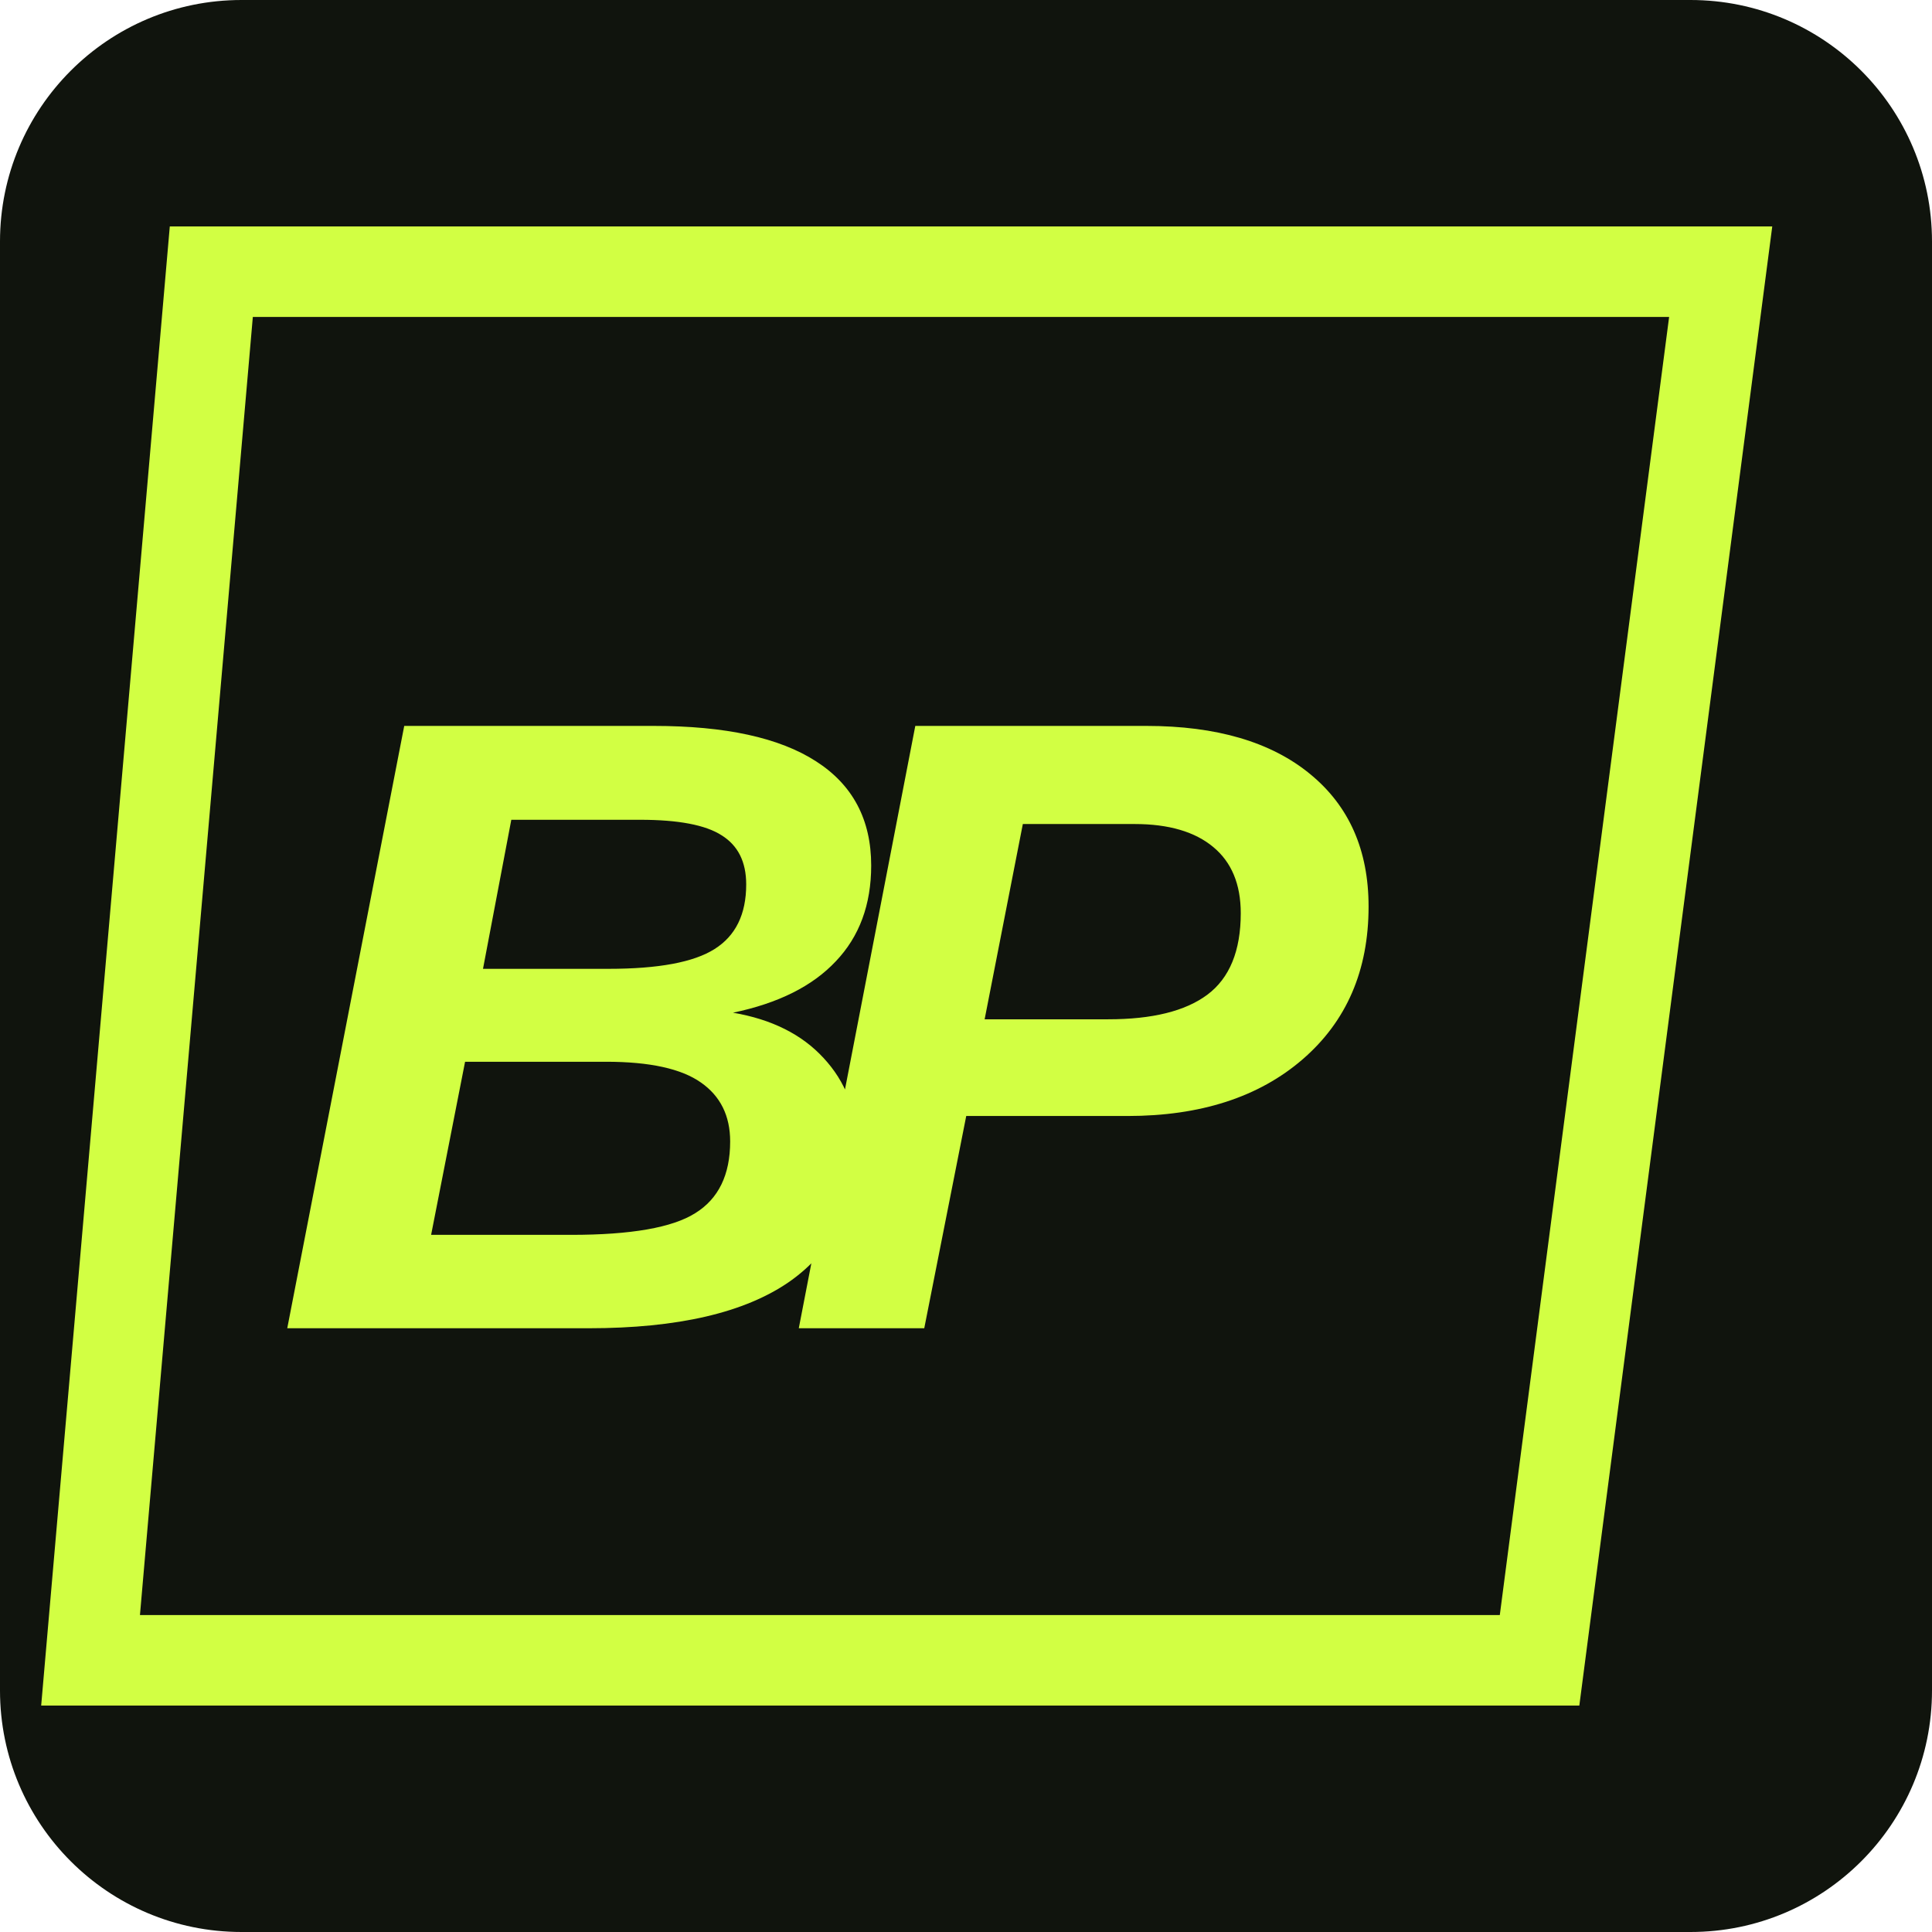
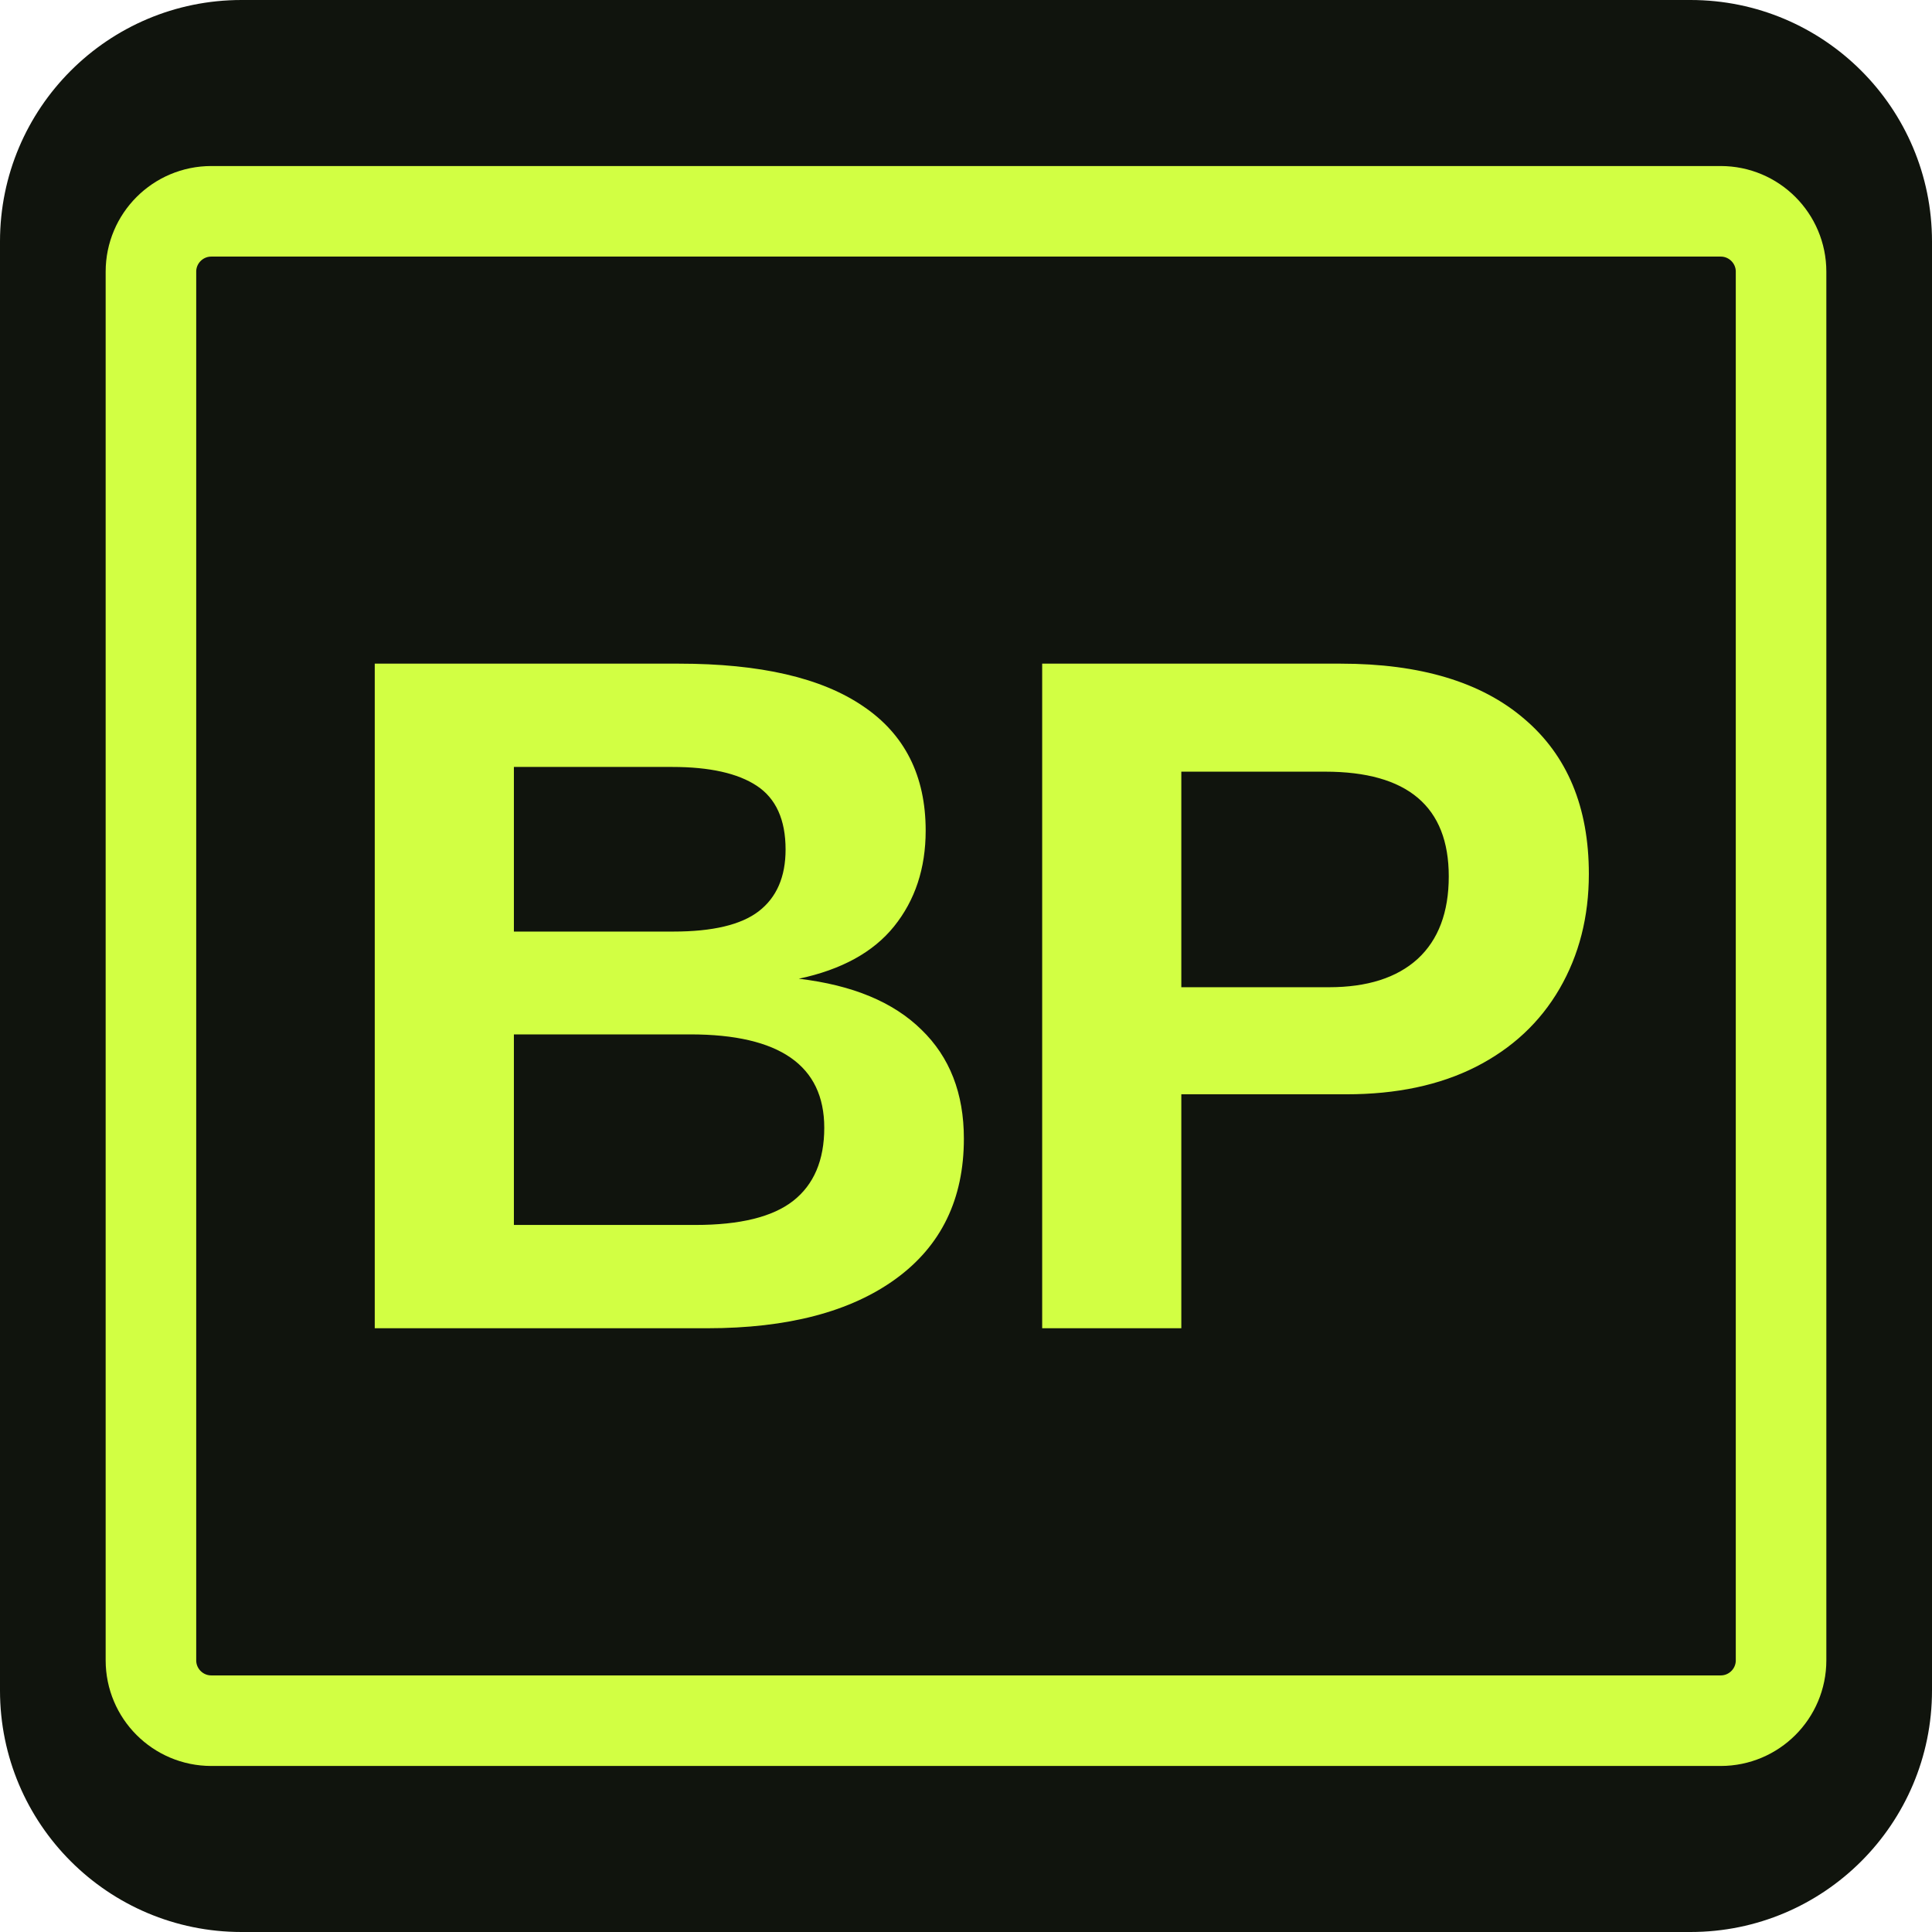
<svg xmlns="http://www.w3.org/2000/svg" viewBox="0 0 64 64">
  <rect width="64" height="64" rx="8" fill="#10140d" />
-   <path d="M7 9h50l-6 46H3z" fill="none" stroke="#d2ff43" stroke-width="3" />
-   <text x="9" y="44" font-family="Arial,sans-serif" font-size="29" font-weight="900" font-style="italic" letter-spacing="-4" fill="#d2ff43">BP</text>
+   <rect x="5" y="7" width="54" height="50" rx="2" fill="none" stroke="#d2ff43" stroke-width="3" />
+   <text x="32" y="44" text-anchor="middle" font-family="Arial,sans-serif" font-size="32" font-weight="900" letter-spacing="-1" fill="#d2ff43">BP</text>
</svg>
